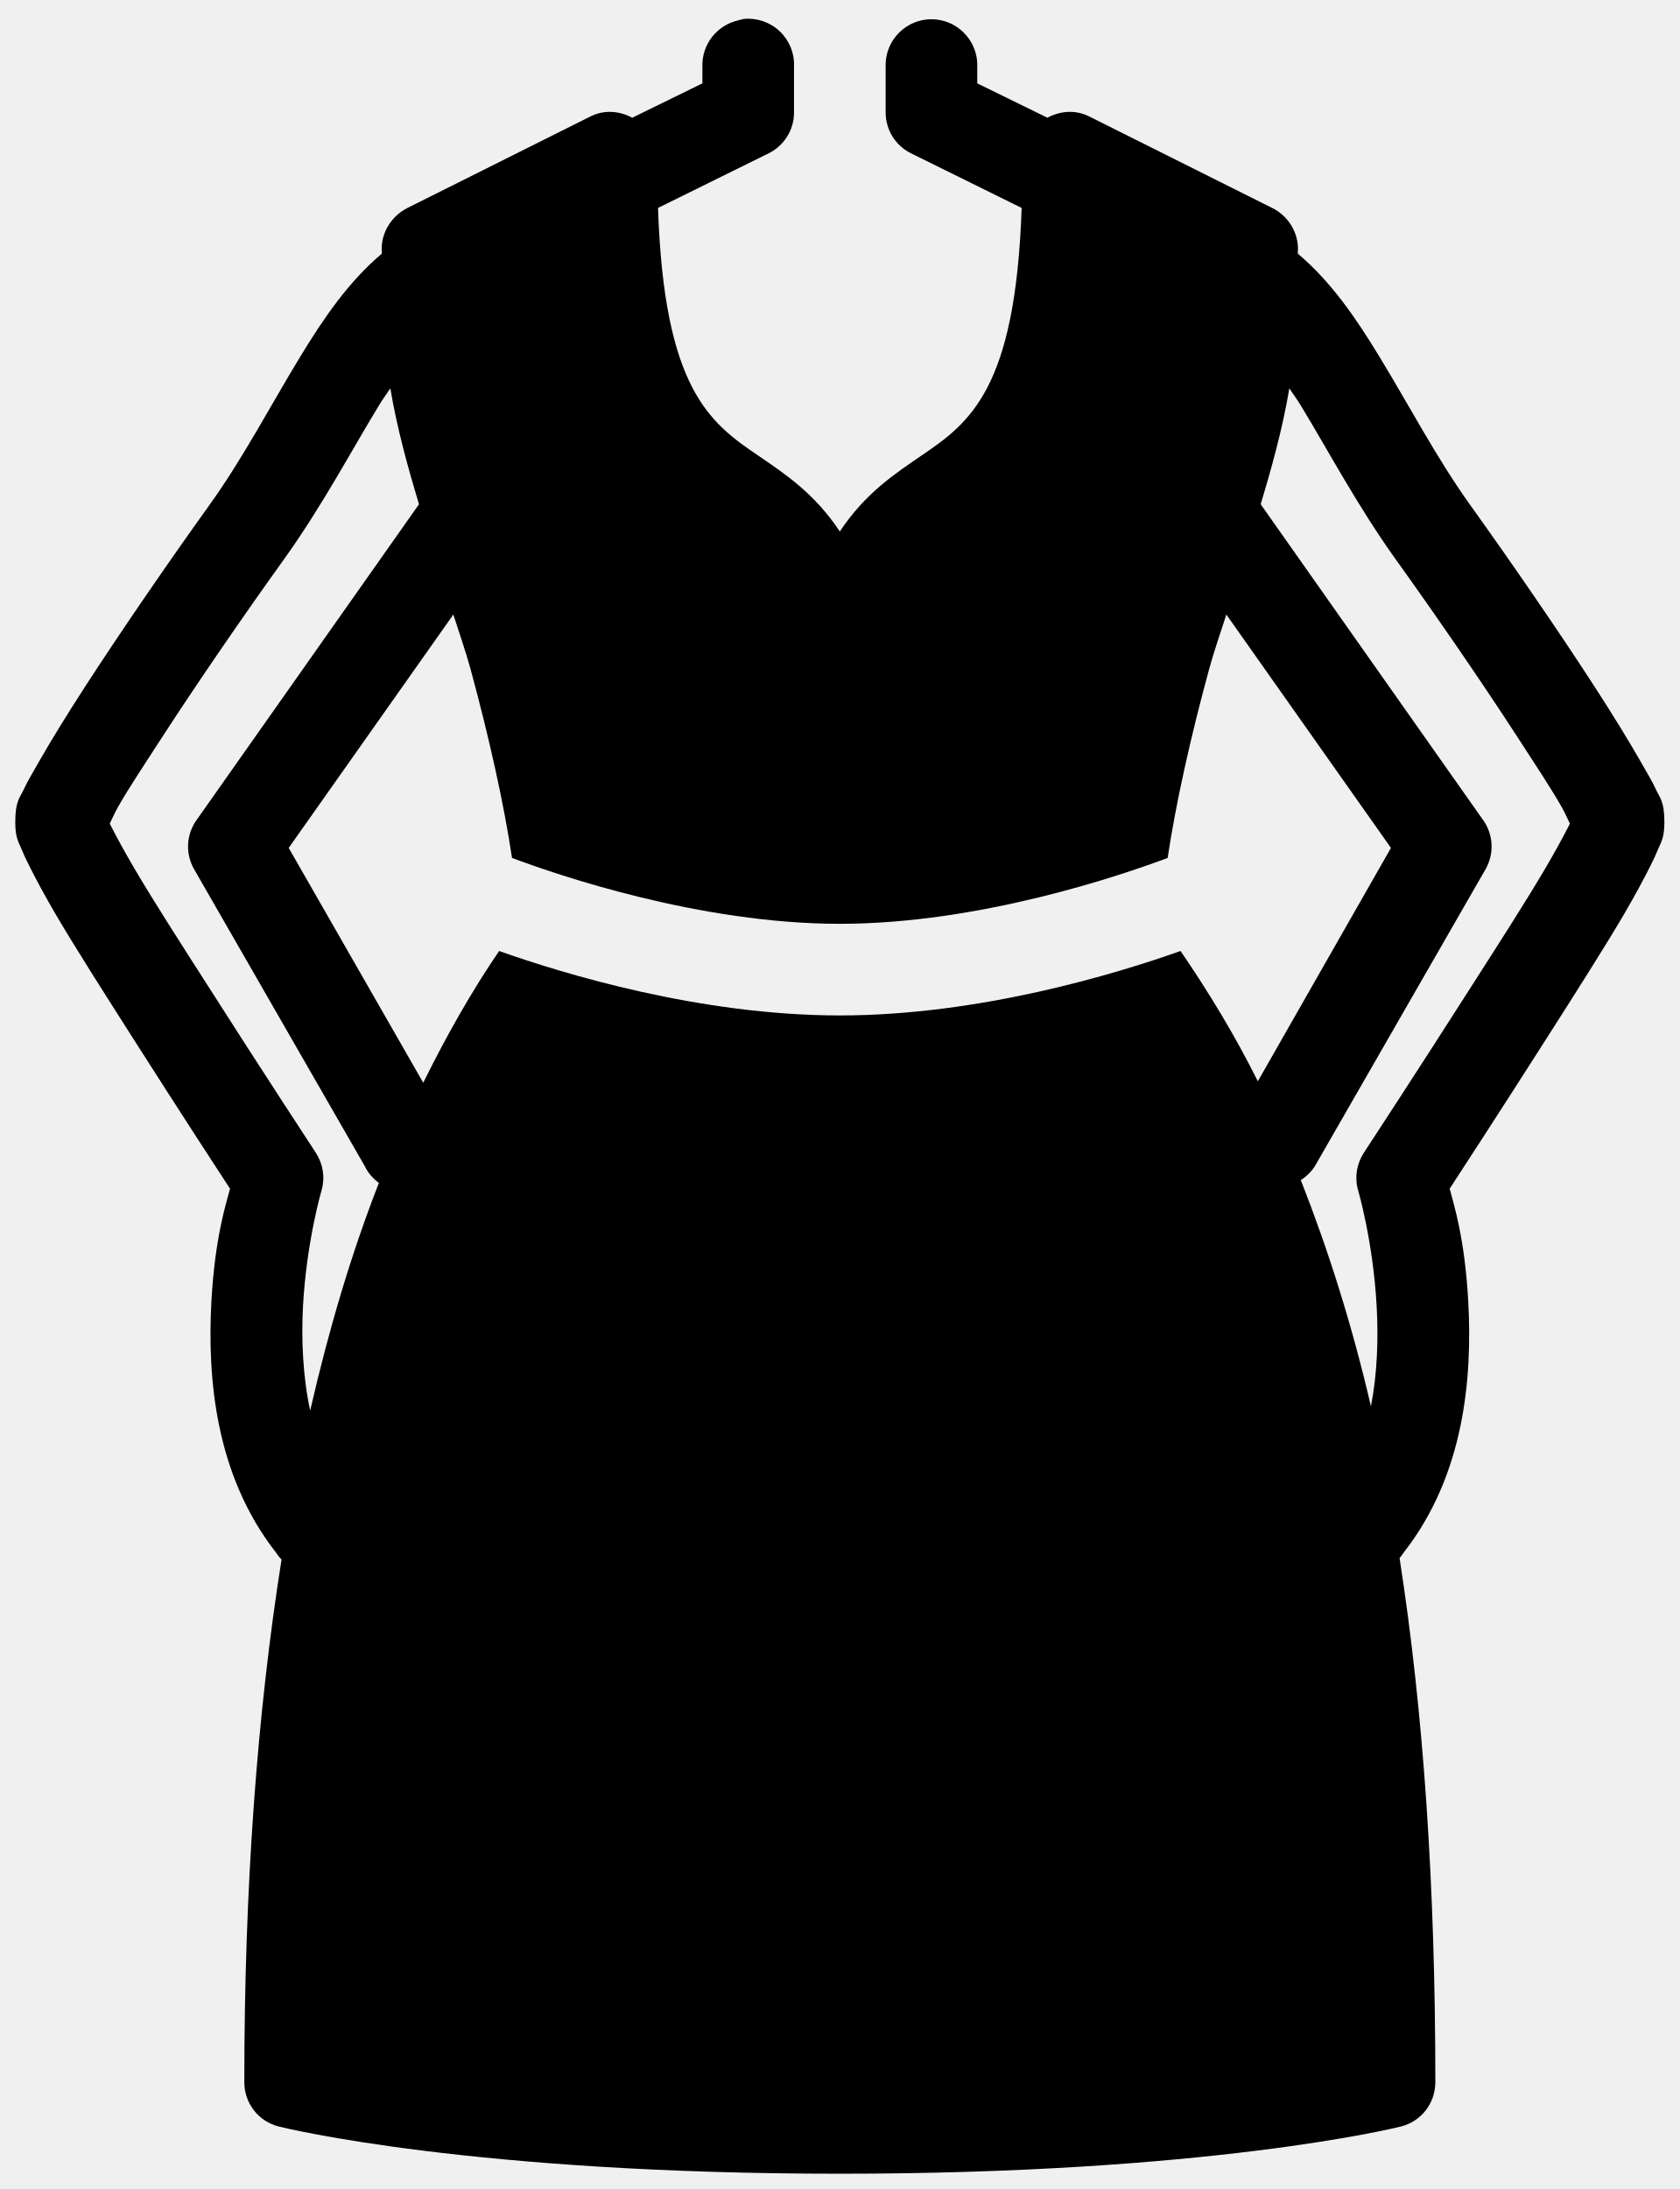
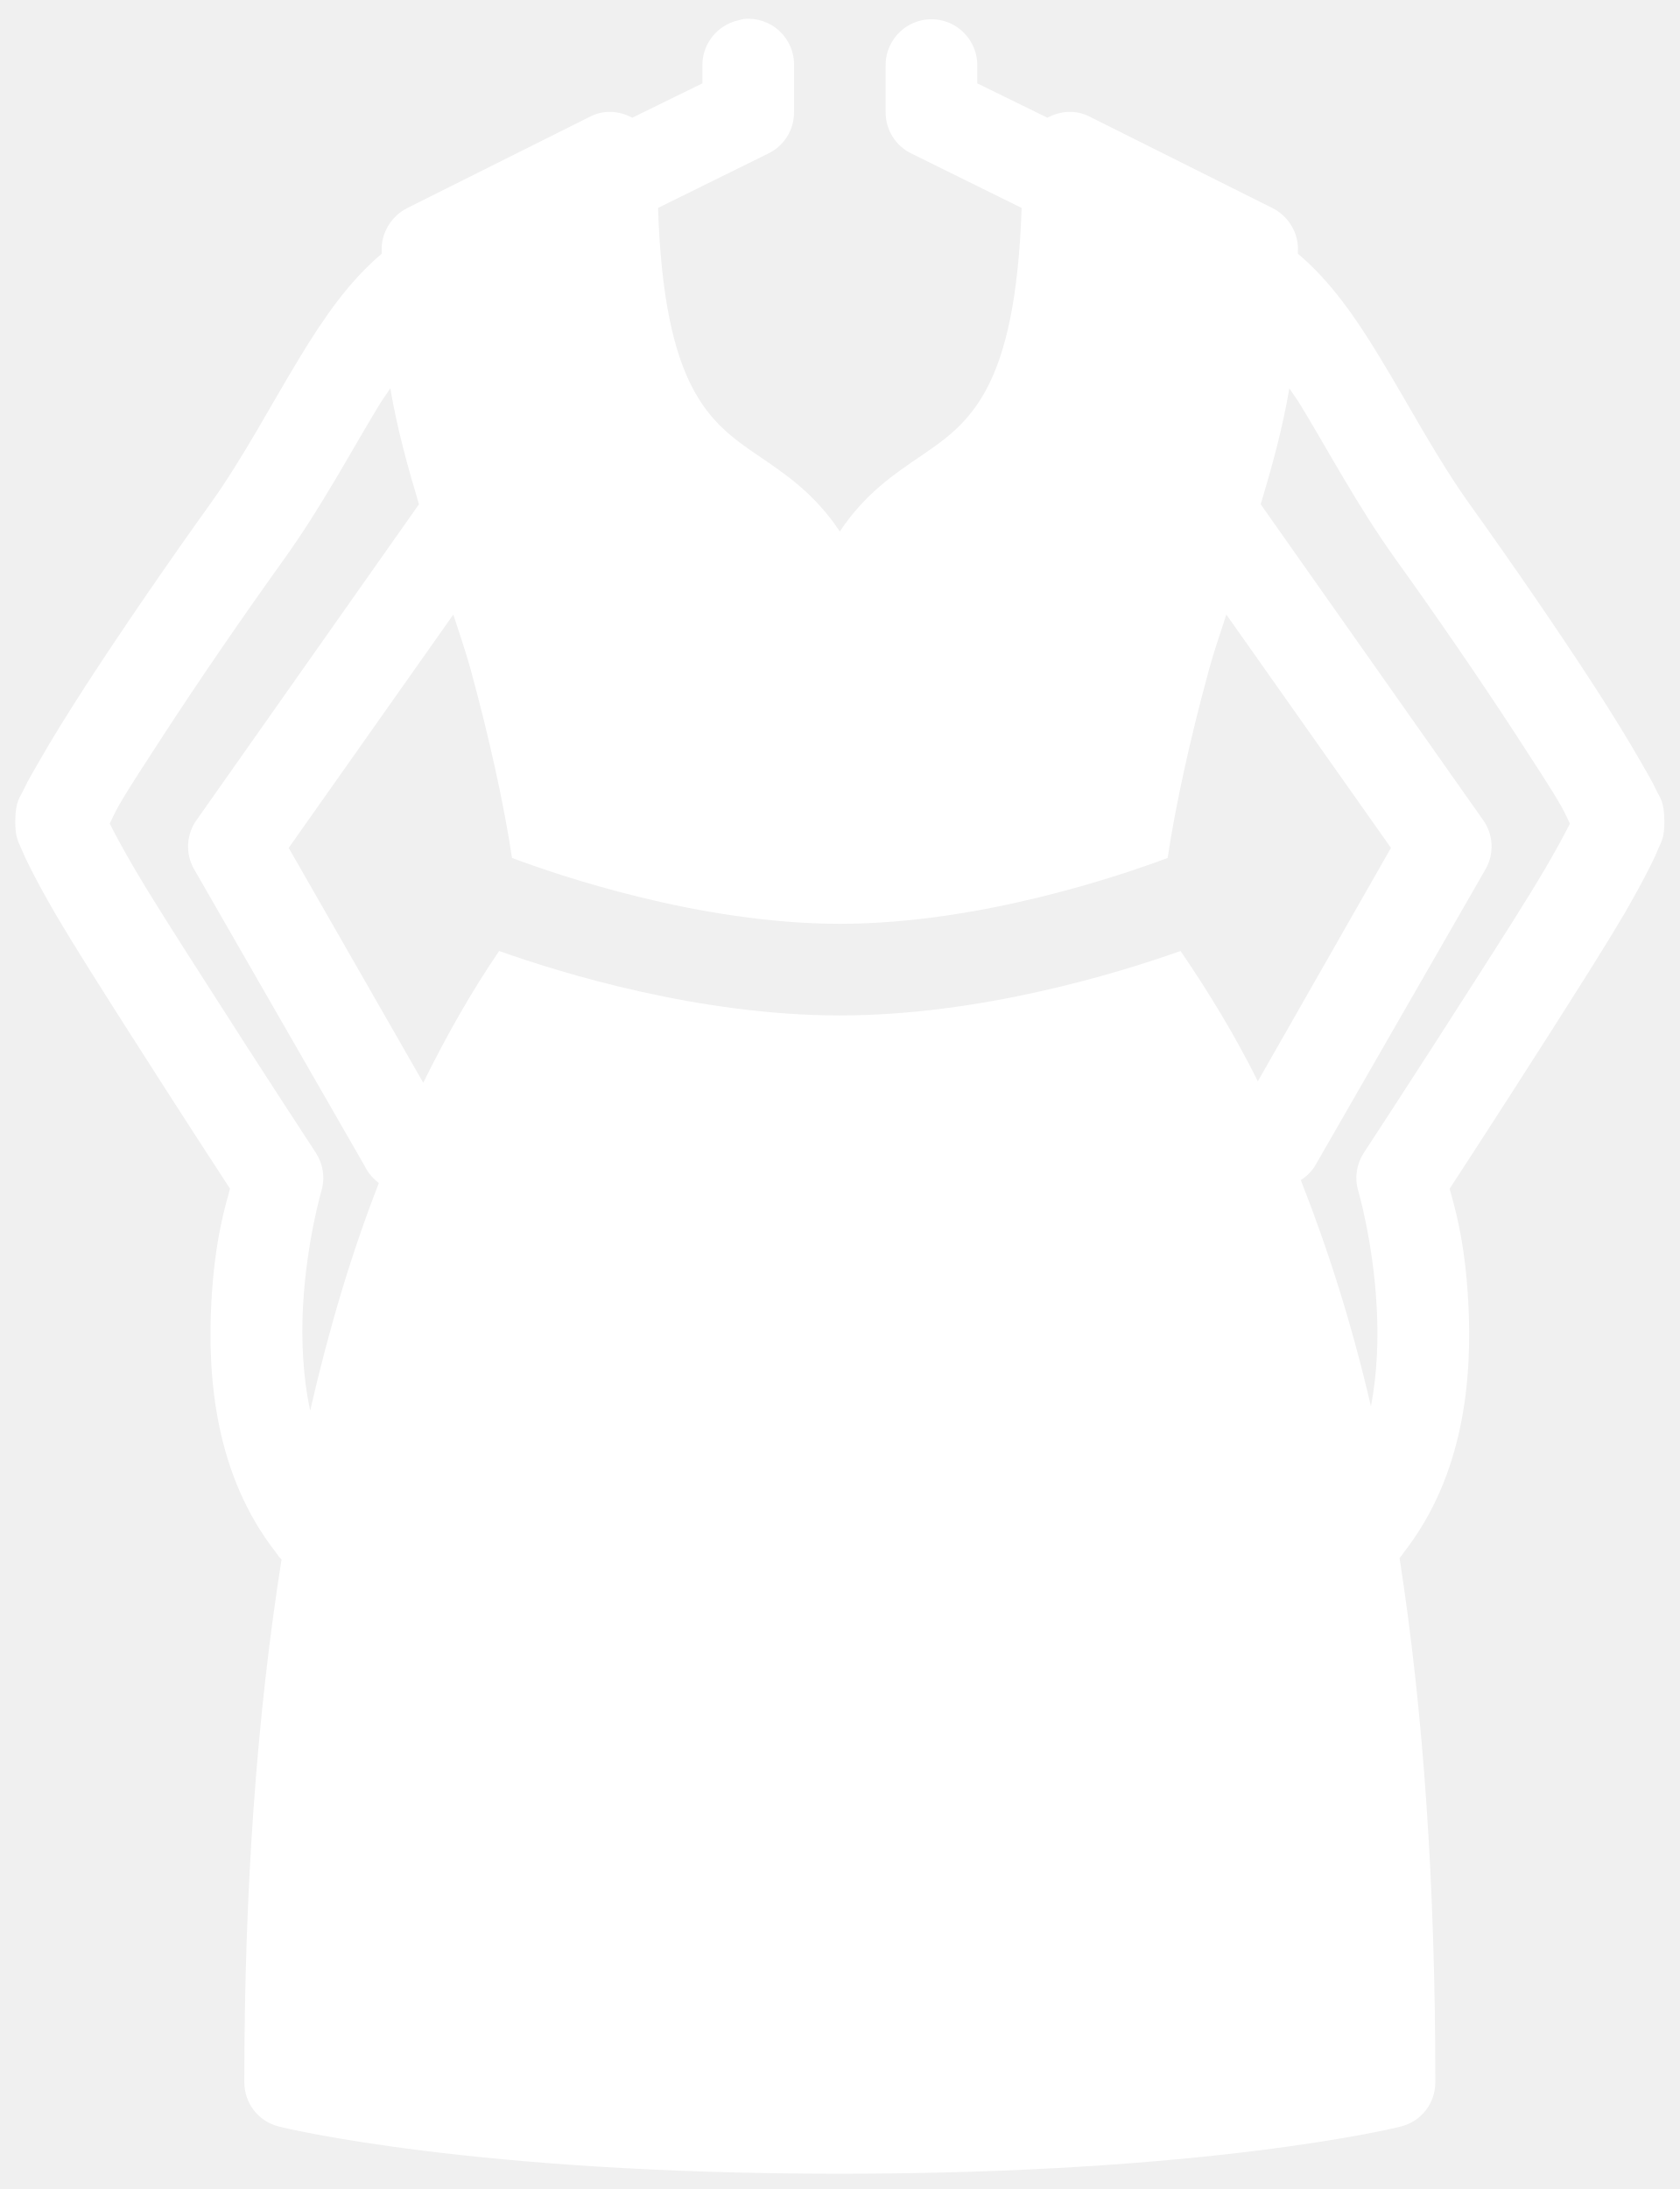
<svg xmlns="http://www.w3.org/2000/svg" width="66" height="86" viewBox="0 0 66 86" fill="none">
-   <path d="M29.231 0.744C29.154 0.758 29.077 0.779 29.006 0.8C28.17 0.99 27.579 1.742 27.6 2.6V3.275L24.844 4.625C24.331 4.351 23.74 4.309 23.213 4.569L16.013 8.169C15.436 8.457 15.035 9.041 15 9.688C14.993 9.779 15.007 9.877 15 9.969C13.713 11.052 12.729 12.479 11.794 14.019C10.634 15.924 9.551 17.998 8.25 19.812C6.661 22.027 4.805 24.72 3.356 26.956C2.632 28.074 2.027 29.059 1.556 29.881C1.324 30.289 1.092 30.669 0.938 31.006C0.783 31.344 0.6 31.463 0.6 32.3C0.6 32.912 0.727 33.073 0.825 33.312C0.924 33.552 1.029 33.784 1.163 34.044C1.423 34.564 1.767 35.197 2.175 35.9C2.998 37.299 4.088 39.001 5.156 40.681C7.111 43.747 8.714 46.208 9.038 46.7C8.869 47.34 8.44 48.669 8.306 51.144C8.145 54.153 8.461 57.943 10.838 60.987C10.901 61.086 10.978 61.184 11.063 61.269C10.099 67.358 9.6 74.164 9.6 81.8C9.6 82.63 10.149 83.34 10.95 83.544C11.252 83.621 18.579 85.4 33 85.4C47.435 85.4 54.748 83.621 55.05 83.544C55.852 83.34 56.4 82.63 56.4 81.8C56.4 74.08 55.936 67.266 54.994 61.212C55.057 61.142 55.113 61.065 55.163 60.987C57.539 57.943 57.856 54.153 57.694 51.144C57.56 48.669 57.131 47.34 56.963 46.7C57.286 46.208 58.889 43.747 60.844 40.681C61.913 39.001 63.002 37.299 63.825 35.9C64.233 35.197 64.577 34.564 64.838 34.044C64.971 33.784 65.077 33.552 65.175 33.312C65.273 33.073 65.4 32.912 65.4 32.3C65.4 31.463 65.217 31.344 65.063 31.006C64.908 30.669 64.676 30.289 64.444 29.881C63.973 29.059 63.368 28.074 62.644 26.956C61.195 24.72 59.339 22.027 57.75 19.812C56.449 17.991 55.367 15.924 54.206 14.019C53.271 12.479 52.287 11.052 51 9.969C50.993 9.877 51.007 9.779 51 9.688C50.965 9.041 50.571 8.457 49.988 8.169L42.788 4.569C42.26 4.309 41.67 4.351 41.156 4.625L38.4 3.275V2.6C38.414 2.045 38.168 1.517 37.739 1.166C37.317 0.814 36.748 0.68 36.206 0.8C35.37 0.99 34.779 1.742 34.8 2.6V4.4C34.793 5.096 35.187 5.729 35.813 6.031L40.144 8.169C39.905 15.284 38.112 16.606 36.206 17.9C35.166 18.61 33.998 19.377 33 20.881C32.002 19.377 30.834 18.61 29.794 17.9C27.888 16.606 26.095 15.284 25.856 8.169L30.188 6.031C30.813 5.729 31.207 5.096 31.2 4.4V2.6C31.221 2.08 31.01 1.58 30.638 1.229C30.258 0.87 29.745 0.695 29.231 0.744ZM15.338 15.256C15.605 16.852 16.034 18.378 16.463 19.812L7.744 32.188C7.315 32.764 7.273 33.538 7.631 34.156L14.325 45.8C14.452 46.067 14.649 46.299 14.888 46.475C13.819 49.21 12.926 52.198 12.188 55.419C11.899 54.076 11.836 52.634 11.906 51.312C12.047 48.753 12.638 46.756 12.638 46.756C12.778 46.257 12.694 45.73 12.413 45.294C12.413 45.294 10.31 42.087 8.194 38.769C7.132 37.109 6.049 35.429 5.269 34.1C4.882 33.439 4.573 32.87 4.369 32.469C4.341 32.419 4.334 32.398 4.313 32.356C4.404 32.181 4.488 31.962 4.65 31.681C5.058 30.964 5.691 30.008 6.394 28.925C7.8 26.759 9.614 24.123 11.175 21.95C12.659 19.876 13.805 17.71 14.888 15.931C15.042 15.671 15.183 15.495 15.338 15.256ZM50.663 15.256C50.817 15.495 50.958 15.671 51.113 15.931C52.195 17.71 53.342 19.876 54.825 21.95C56.386 24.123 58.2 26.759 59.606 28.925C60.309 30.008 60.942 30.964 61.35 31.681C61.512 31.962 61.596 32.181 61.688 32.356C61.666 32.398 61.66 32.419 61.631 32.469C61.427 32.87 61.118 33.439 60.731 34.1C59.951 35.429 58.868 37.109 57.806 38.769C55.69 42.087 53.588 45.294 53.588 45.294C53.306 45.73 53.222 46.257 53.363 46.756C53.363 46.756 53.953 48.753 54.094 51.312C54.164 52.578 54.122 53.956 53.869 55.25C53.123 52.037 52.188 49.091 51.113 46.362C51.338 46.222 51.535 46.025 51.675 45.8L58.369 34.156C58.727 33.538 58.685 32.764 58.256 32.188L49.538 19.812C49.967 18.378 50.395 16.852 50.663 15.256ZM17.813 24.144C18.045 24.861 18.298 25.592 18.488 26.281C19.233 29.016 19.802 31.597 20.119 33.706C21.898 34.374 27.488 36.294 33 36.294C38.513 36.294 44.102 34.374 45.881 33.706C46.198 31.597 46.767 29.016 47.513 26.281C47.702 25.592 47.956 24.861 48.188 24.144L54.656 33.312L49.425 42.481C48.518 40.66 47.477 38.952 46.388 37.362C43.87 38.255 38.498 39.894 33 39.894C27.502 39.894 22.13 38.255 19.613 37.362C18.523 38.959 17.545 40.688 16.631 42.538L11.344 33.312L17.813 24.144Z" fill="black" />
+   <path d="M29.231 0.744C29.154 0.758 29.077 0.779 29.006 0.8C28.17 0.99 27.579 1.742 27.6 2.6V3.275L24.844 4.625C24.331 4.351 23.74 4.309 23.213 4.569L16.013 8.169C15.436 8.457 15.035 9.041 15 9.688C14.993 9.779 15.007 9.877 15 9.969C13.713 11.052 12.729 12.479 11.794 14.019C10.634 15.924 9.551 17.998 8.25 19.812C6.661 22.027 4.805 24.72 3.356 26.956C2.632 28.074 2.027 29.059 1.556 29.881C1.324 30.289 1.092 30.669 0.938 31.006C0.783 31.344 0.6 31.463 0.6 32.3C0.6 32.912 0.727 33.073 0.825 33.312C0.924 33.552 1.029 33.784 1.163 34.044C1.423 34.564 1.767 35.197 2.175 35.9C2.998 37.299 4.088 39.001 5.156 40.681C7.111 43.747 8.714 46.208 9.038 46.7C8.869 47.34 8.44 48.669 8.306 51.144C8.145 54.153 8.461 57.943 10.838 60.987C10.901 61.086 10.978 61.184 11.063 61.269C10.099 67.358 9.6 74.164 9.6 81.8C9.6 82.63 10.149 83.34 10.95 83.544C11.252 83.621 18.579 85.4 33 85.4C47.435 85.4 54.748 83.621 55.05 83.544C55.852 83.34 56.4 82.63 56.4 81.8C56.4 74.08 55.936 67.266 54.994 61.212C55.057 61.142 55.113 61.065 55.163 60.987C57.539 57.943 57.856 54.153 57.694 51.144C57.56 48.669 57.131 47.34 56.963 46.7C57.286 46.208 58.889 43.747 60.844 40.681C61.913 39.001 63.002 37.299 63.825 35.9C64.233 35.197 64.577 34.564 64.838 34.044C64.971 33.784 65.077 33.552 65.175 33.312C65.273 33.073 65.4 32.912 65.4 32.3C65.4 31.463 65.217 31.344 65.063 31.006C64.908 30.669 64.676 30.289 64.444 29.881C63.973 29.059 63.368 28.074 62.644 26.956C61.195 24.72 59.339 22.027 57.75 19.812C56.449 17.991 55.367 15.924 54.206 14.019C53.271 12.479 52.287 11.052 51 9.969C50.993 9.877 51.007 9.779 51 9.688C50.965 9.041 50.571 8.457 49.988 8.169L42.788 4.569C42.26 4.309 41.67 4.351 41.156 4.625L38.4 3.275V2.6C38.414 2.045 38.168 1.517 37.739 1.166C37.317 0.814 36.748 0.68 36.206 0.8C35.37 0.99 34.779 1.742 34.8 2.6V4.4C34.793 5.096 35.187 5.729 35.813 6.031L40.144 8.169C39.905 15.284 38.112 16.606 36.206 17.9C35.166 18.61 33.998 19.377 33 20.881C32.002 19.377 30.834 18.61 29.794 17.9C27.888 16.606 26.095 15.284 25.856 8.169L30.188 6.031C30.813 5.729 31.207 5.096 31.2 4.4V2.6C31.221 2.08 31.01 1.58 30.638 1.229C30.258 0.87 29.745 0.695 29.231 0.744ZM15.338 15.256C15.605 16.852 16.034 18.378 16.463 19.812L7.744 32.188C7.315 32.764 7.273 33.538 7.631 34.156L14.325 45.8C14.452 46.067 14.649 46.299 14.888 46.475C13.819 49.21 12.926 52.198 12.188 55.419C11.899 54.076 11.836 52.634 11.906 51.312C12.047 48.753 12.638 46.756 12.638 46.756C12.778 46.257 12.694 45.73 12.413 45.294C12.413 45.294 10.31 42.087 8.194 38.769C7.132 37.109 6.049 35.429 5.269 34.1C4.882 33.439 4.573 32.87 4.369 32.469C4.341 32.419 4.334 32.398 4.313 32.356C4.404 32.181 4.488 31.962 4.65 31.681C5.058 30.964 5.691 30.008 6.394 28.925C7.8 26.759 9.614 24.123 11.175 21.95C12.659 19.876 13.805 17.71 14.888 15.931C15.042 15.671 15.183 15.495 15.338 15.256ZM50.663 15.256C50.817 15.495 50.958 15.671 51.113 15.931C52.195 17.71 53.342 19.876 54.825 21.95C56.386 24.123 58.2 26.759 59.606 28.925C60.309 30.008 60.942 30.964 61.35 31.681C61.512 31.962 61.596 32.181 61.688 32.356C61.666 32.398 61.66 32.419 61.631 32.469C61.427 32.87 61.118 33.439 60.731 34.1C59.951 35.429 58.868 37.109 57.806 38.769C55.69 42.087 53.588 45.294 53.588 45.294C53.306 45.73 53.222 46.257 53.363 46.756C53.363 46.756 53.953 48.753 54.094 51.312C54.164 52.578 54.122 53.956 53.869 55.25C53.123 52.037 52.188 49.091 51.113 46.362C51.338 46.222 51.535 46.025 51.675 45.8L58.369 34.156C58.727 33.538 58.685 32.764 58.256 32.188L49.538 19.812C49.967 18.378 50.395 16.852 50.663 15.256ZM17.813 24.144C18.045 24.861 18.298 25.592 18.488 26.281C19.233 29.016 19.802 31.597 20.119 33.706C21.898 34.374 27.488 36.294 33 36.294C38.513 36.294 44.102 34.374 45.881 33.706C46.198 31.597 46.767 29.016 47.513 26.281C47.702 25.592 47.956 24.861 48.188 24.144L54.656 33.312L49.425 42.481C48.518 40.66 47.477 38.952 46.388 37.362C43.87 38.255 38.498 39.894 33 39.894C27.502 39.894 22.13 38.255 19.613 37.362C18.523 38.959 17.545 40.688 16.631 42.538L11.344 33.312L17.813 24.144Z" fill="#ffffff" />
</svg>
